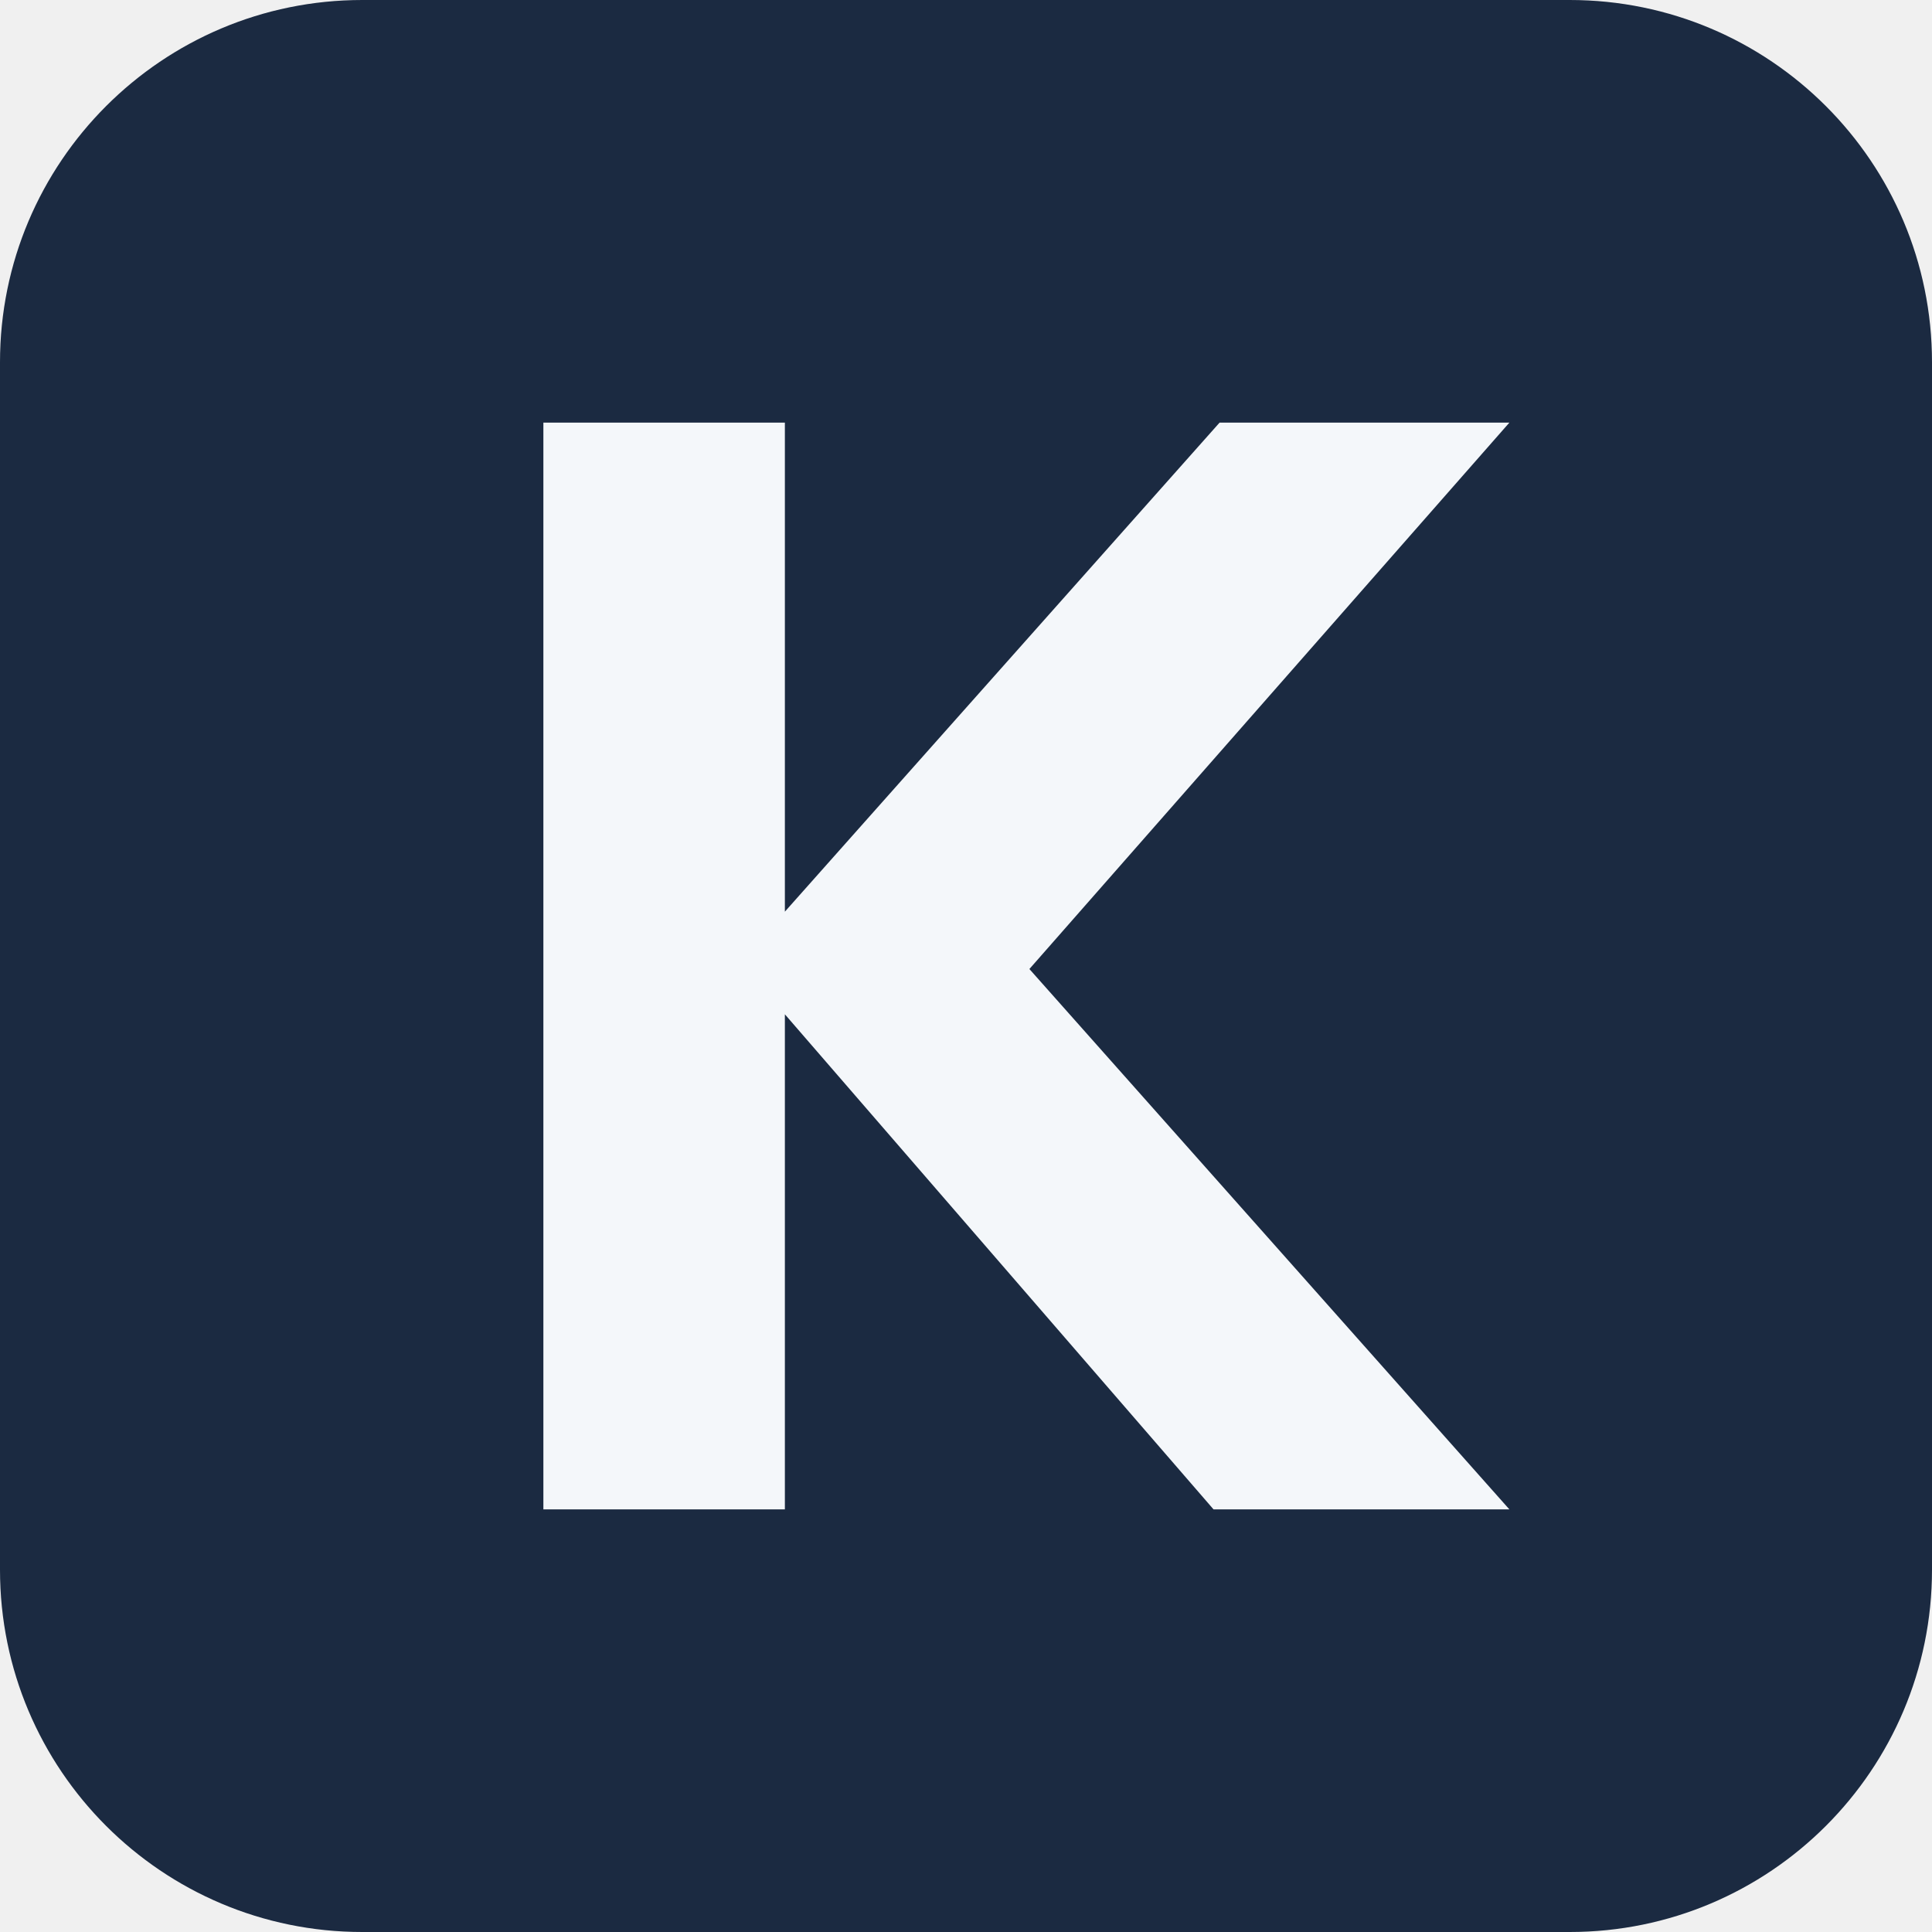
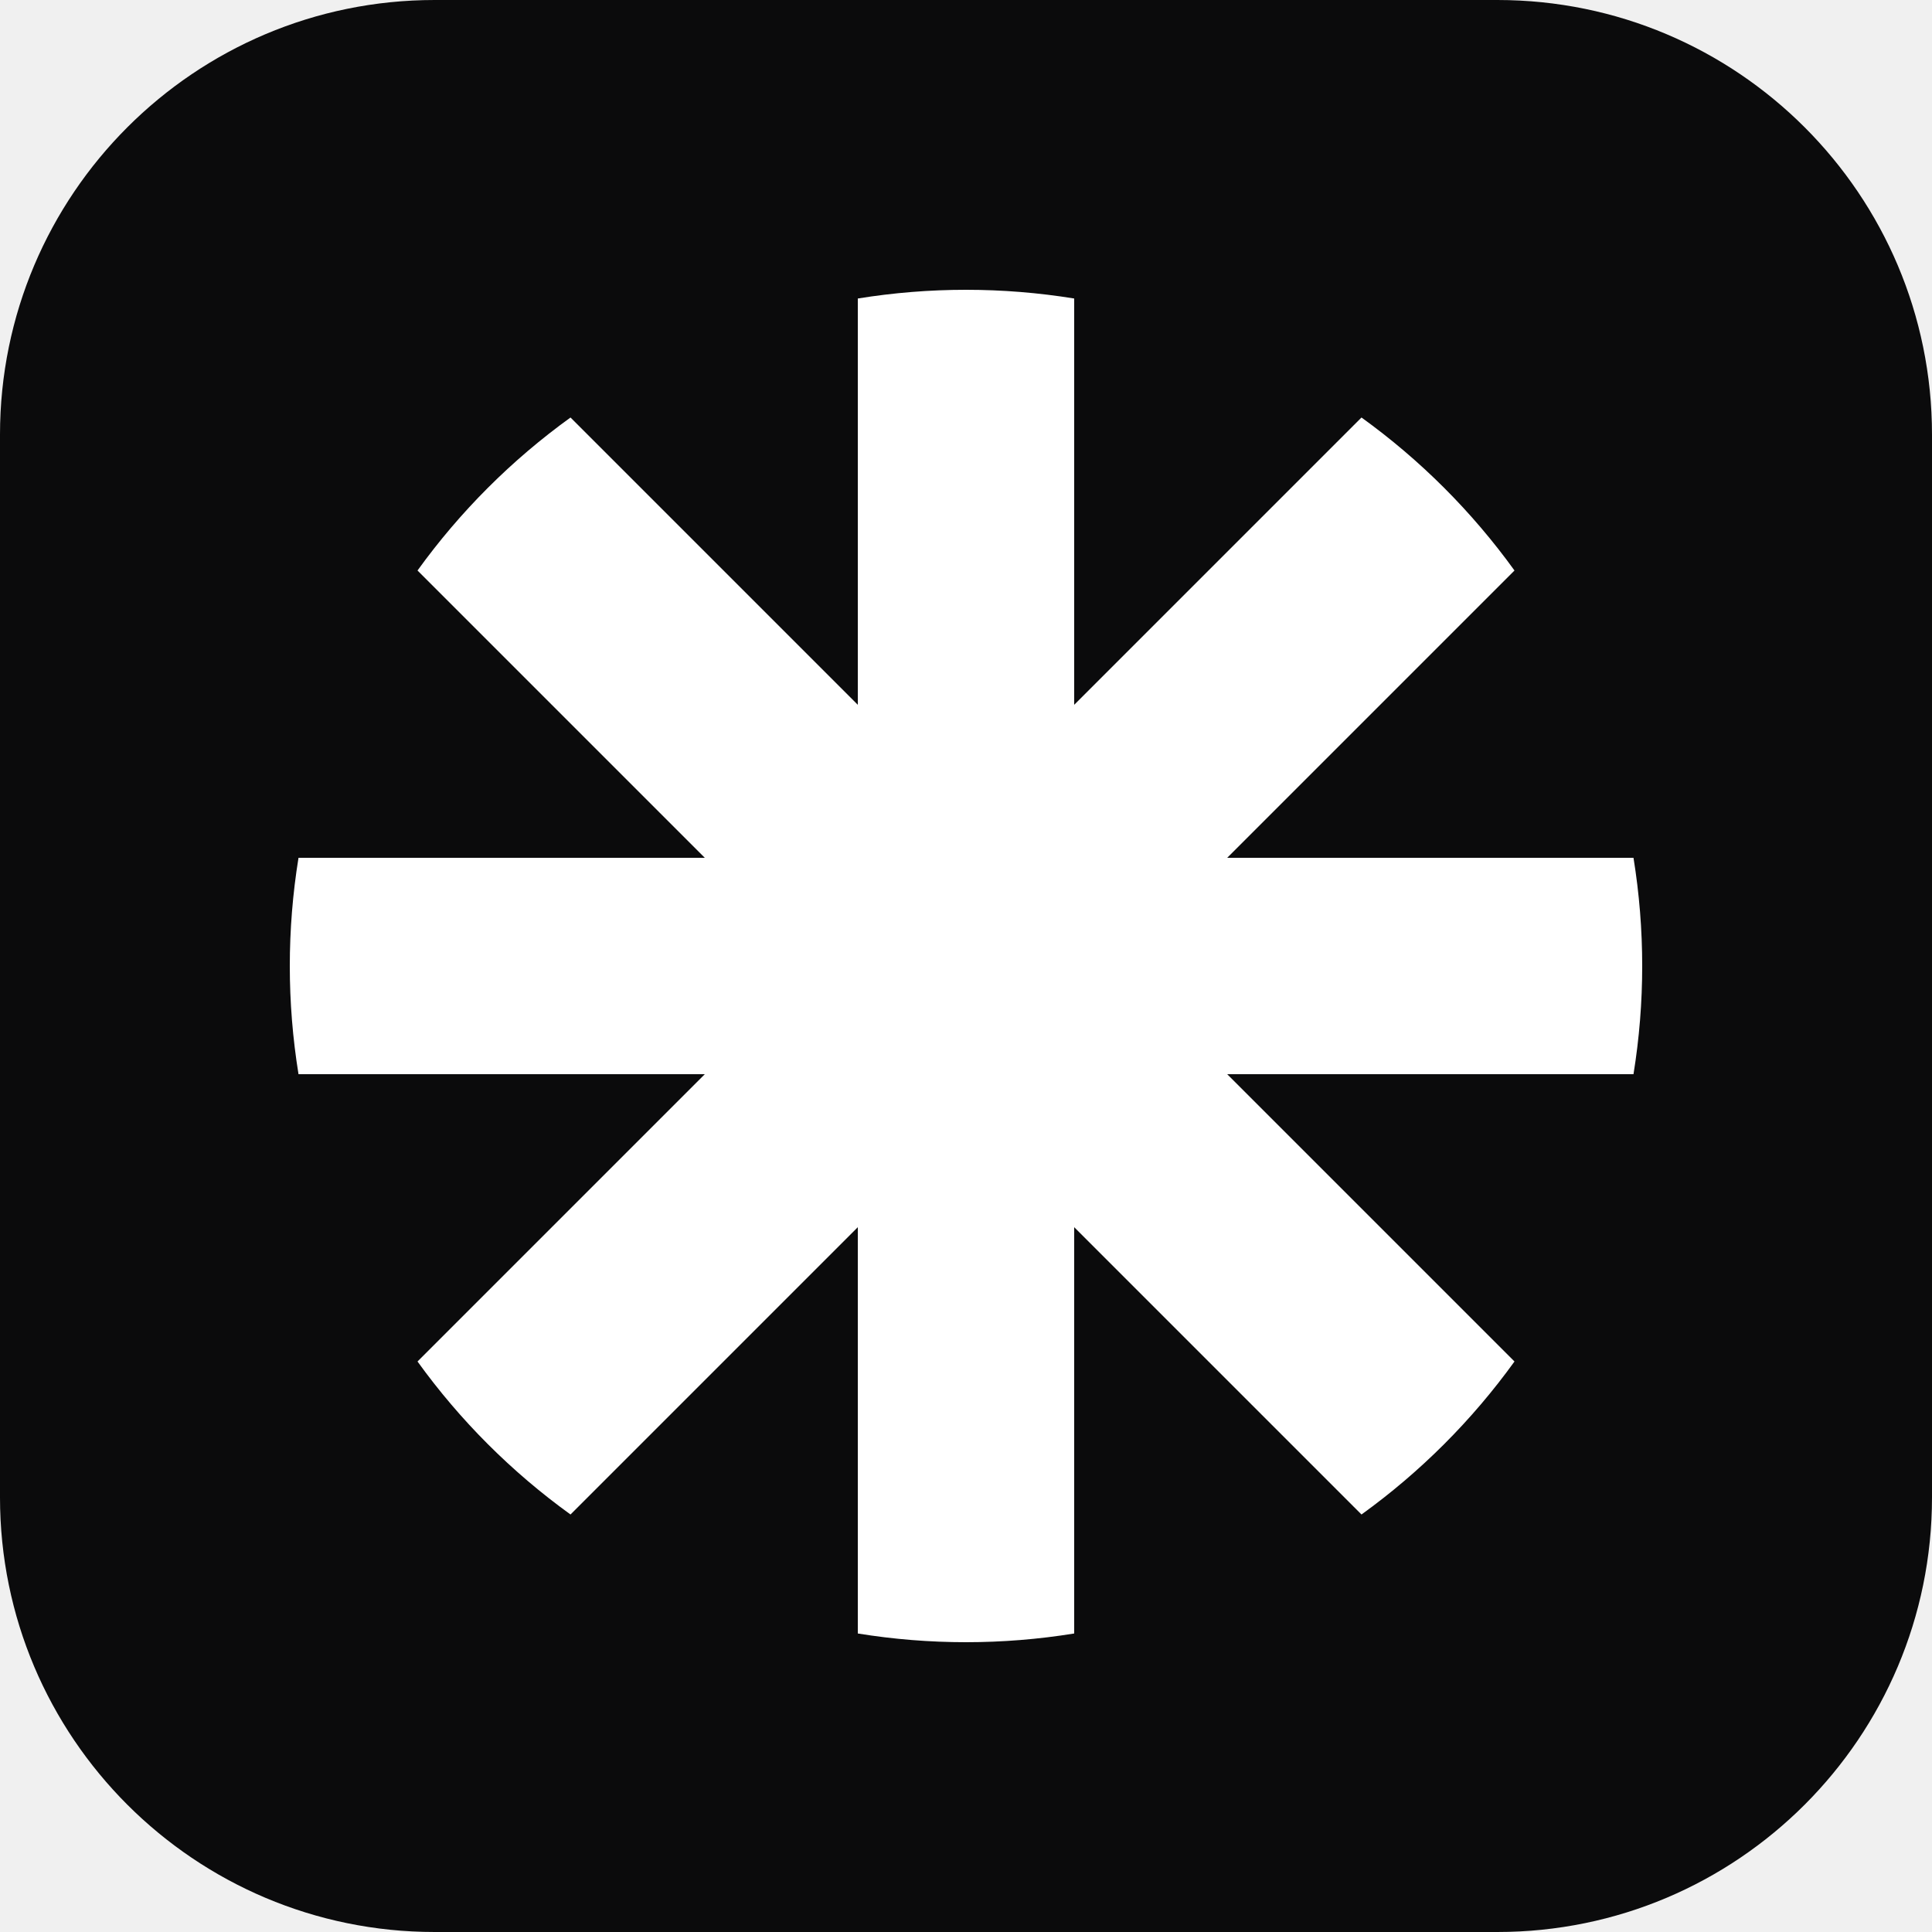
- <svg xmlns="http://www.w3.org/2000/svg" viewBox="0 0 64 64" role="img" aria-label="Karpathy Guidelines">
-   <rect width="64" height="64" rx="12" fill="#1B2A41" />
-   <path fill="#F4F7FA" d="M18 14h8v16.2L40.4 14H50L34.1 32.1 50 50h-9.8L26 33.6V50h-8V14z" />
+ <svg xmlns="http://www.w3.org/2000/svg" viewBox="0 0 100 100" role="img" aria-label="Multica">
+   <style>.t{fill:#0b0b0c}.m{fill:#ffffff}@media (prefers-color-scheme:dark){.t{fill:#ffffff}.m{fill:#0b0b0c}}</style>
+   <rect class="t" width="100" height="100" rx="22.5" />
+   <path class="m" transform="translate(15 15) scale(0.7)" d="M42 50L42 0.644A50 50 0 0 1 58 0.644L58 50ZM44.343 44.343L79.243 9.443A50 50 0 0 1 90.557 20.757L55.657 55.657ZM50 42L99.356 42A50 50 0 0 1 99.356 58L50 58ZM55.657 44.343L90.557 79.243A50 50 0 0 1 79.243 90.557L44.343 55.657ZM58 50L58 99.356A50 50 0 0 1 42 99.356L42 50ZM55.657 55.657L20.757 90.557A50 50 0 0 1 9.443 79.243L44.343 44.343ZM50 58L0.644 58A50 50 0 0 1 0.644 42L50 42ZM44.343 55.657L9.443 20.757A50 50 0 0 1 20.757 9.443L55.657 44.343Z" />
</svg>
